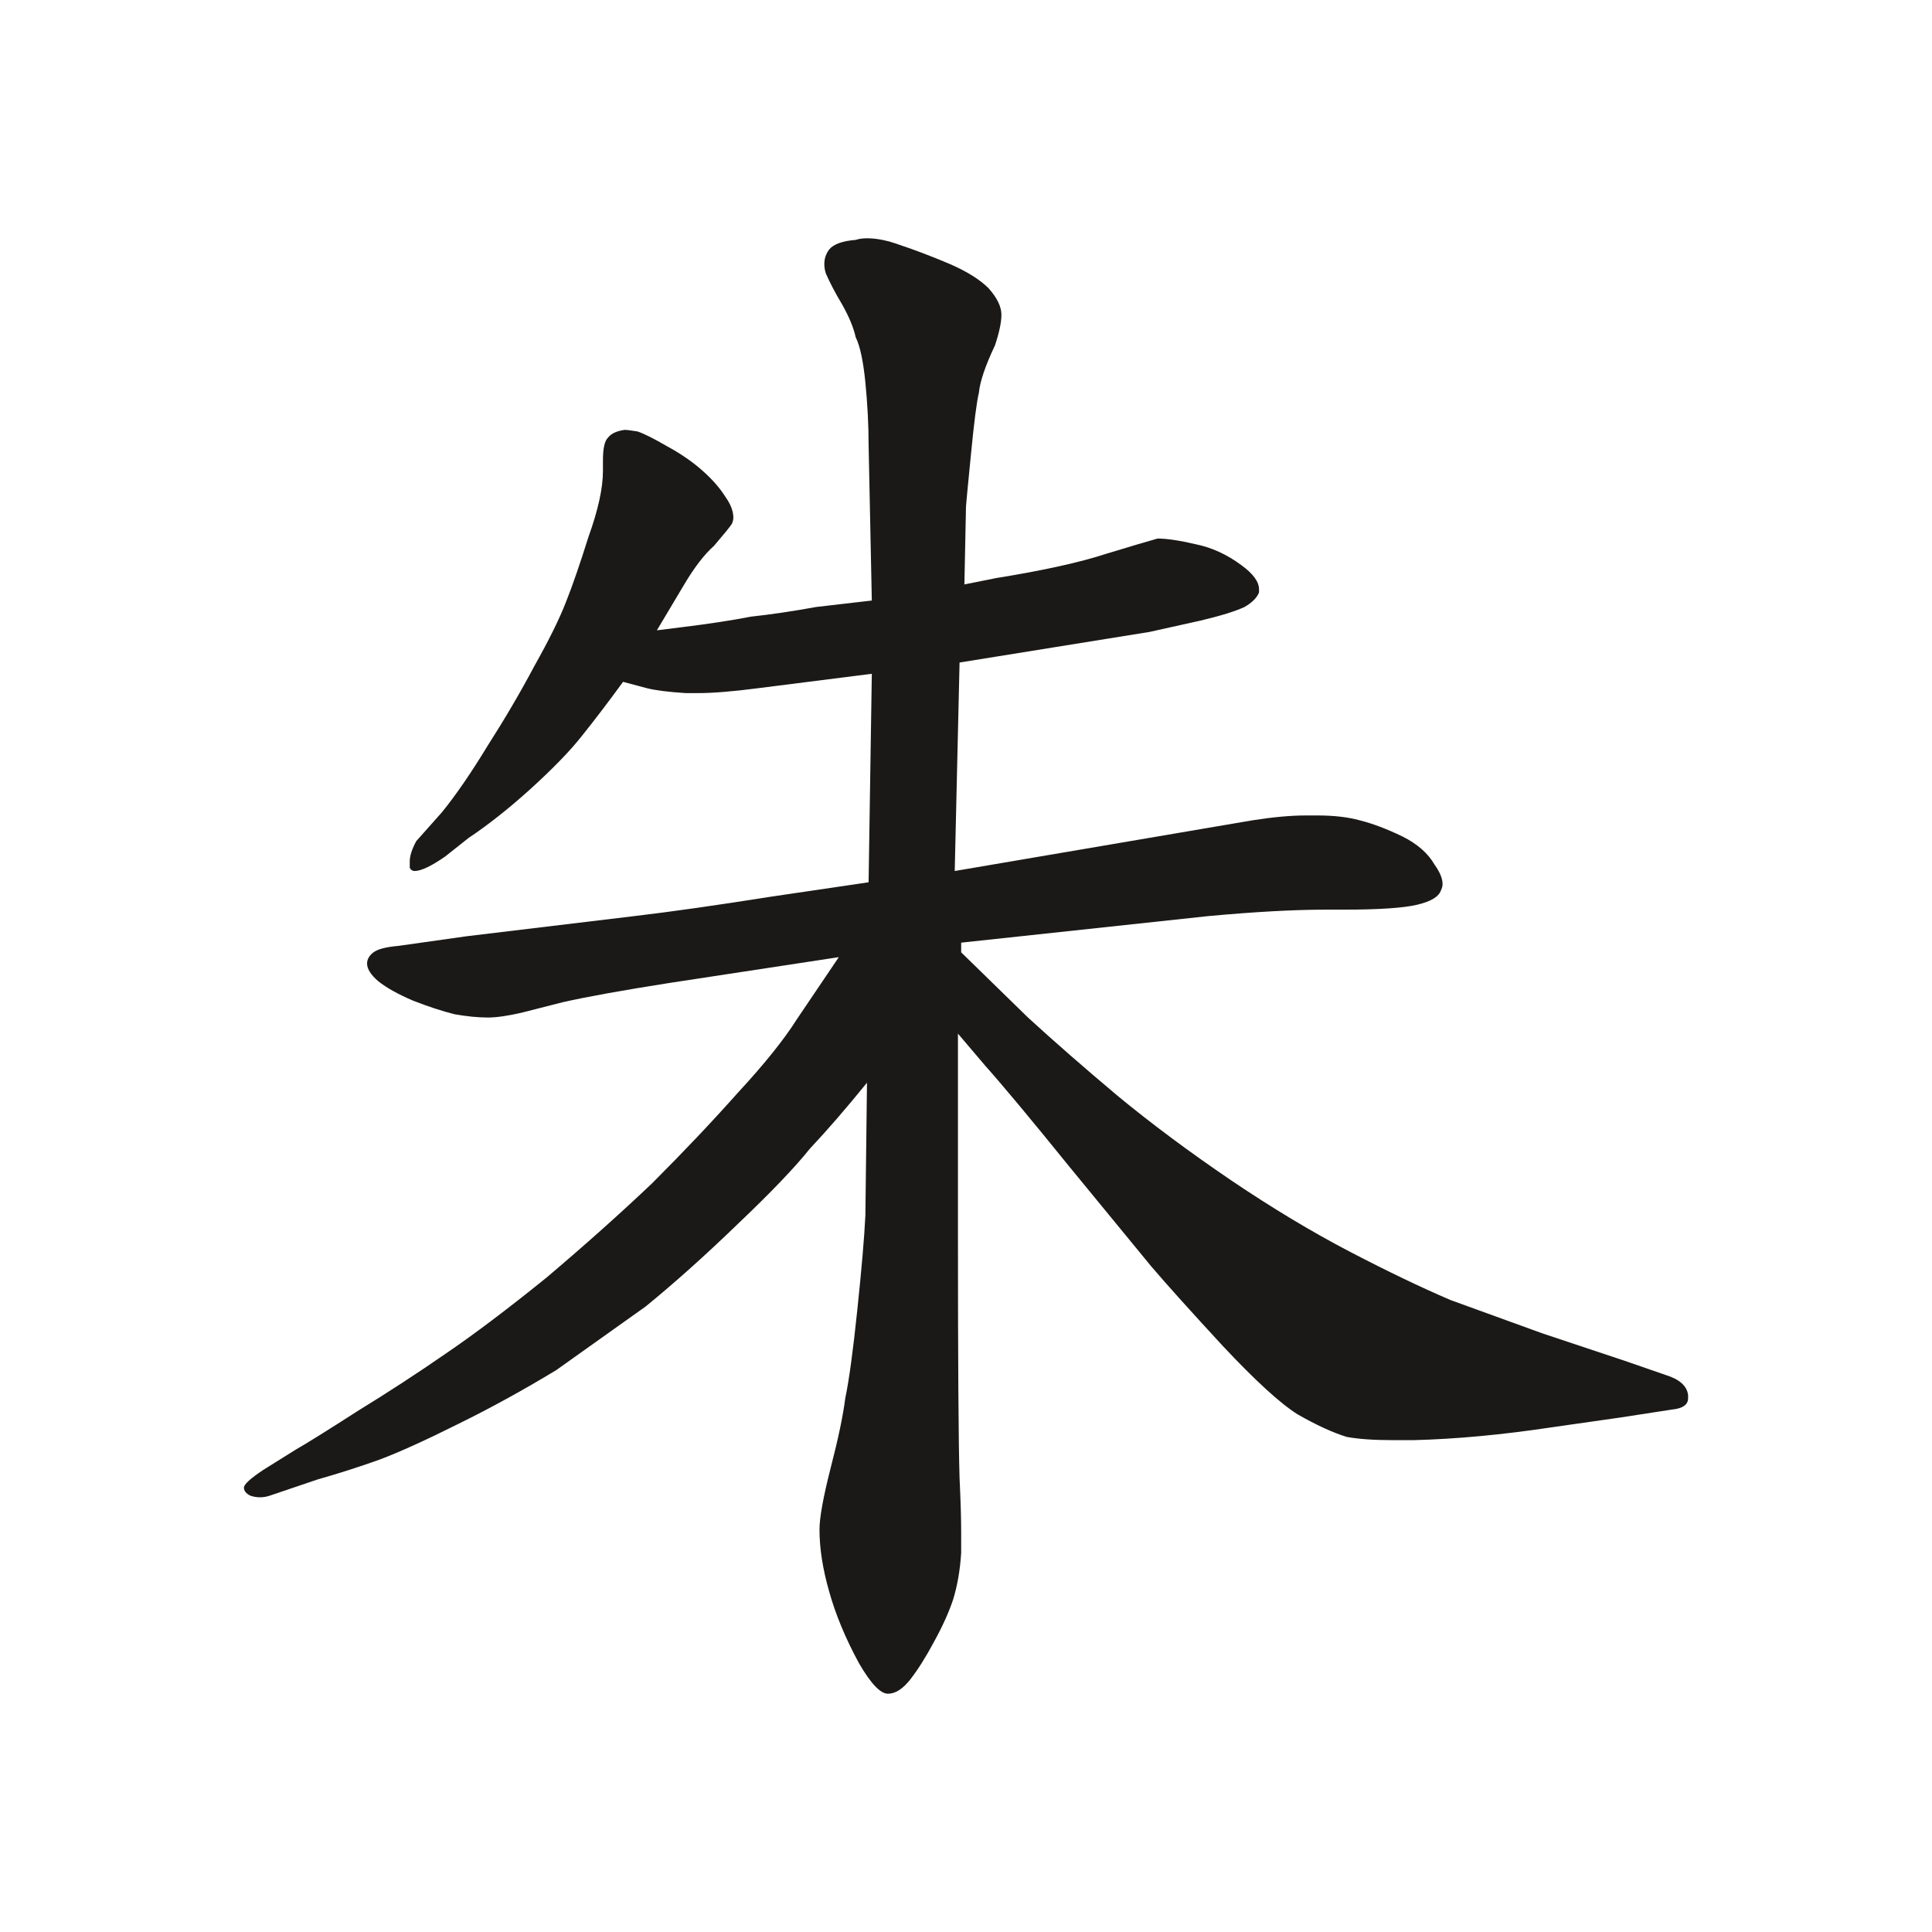
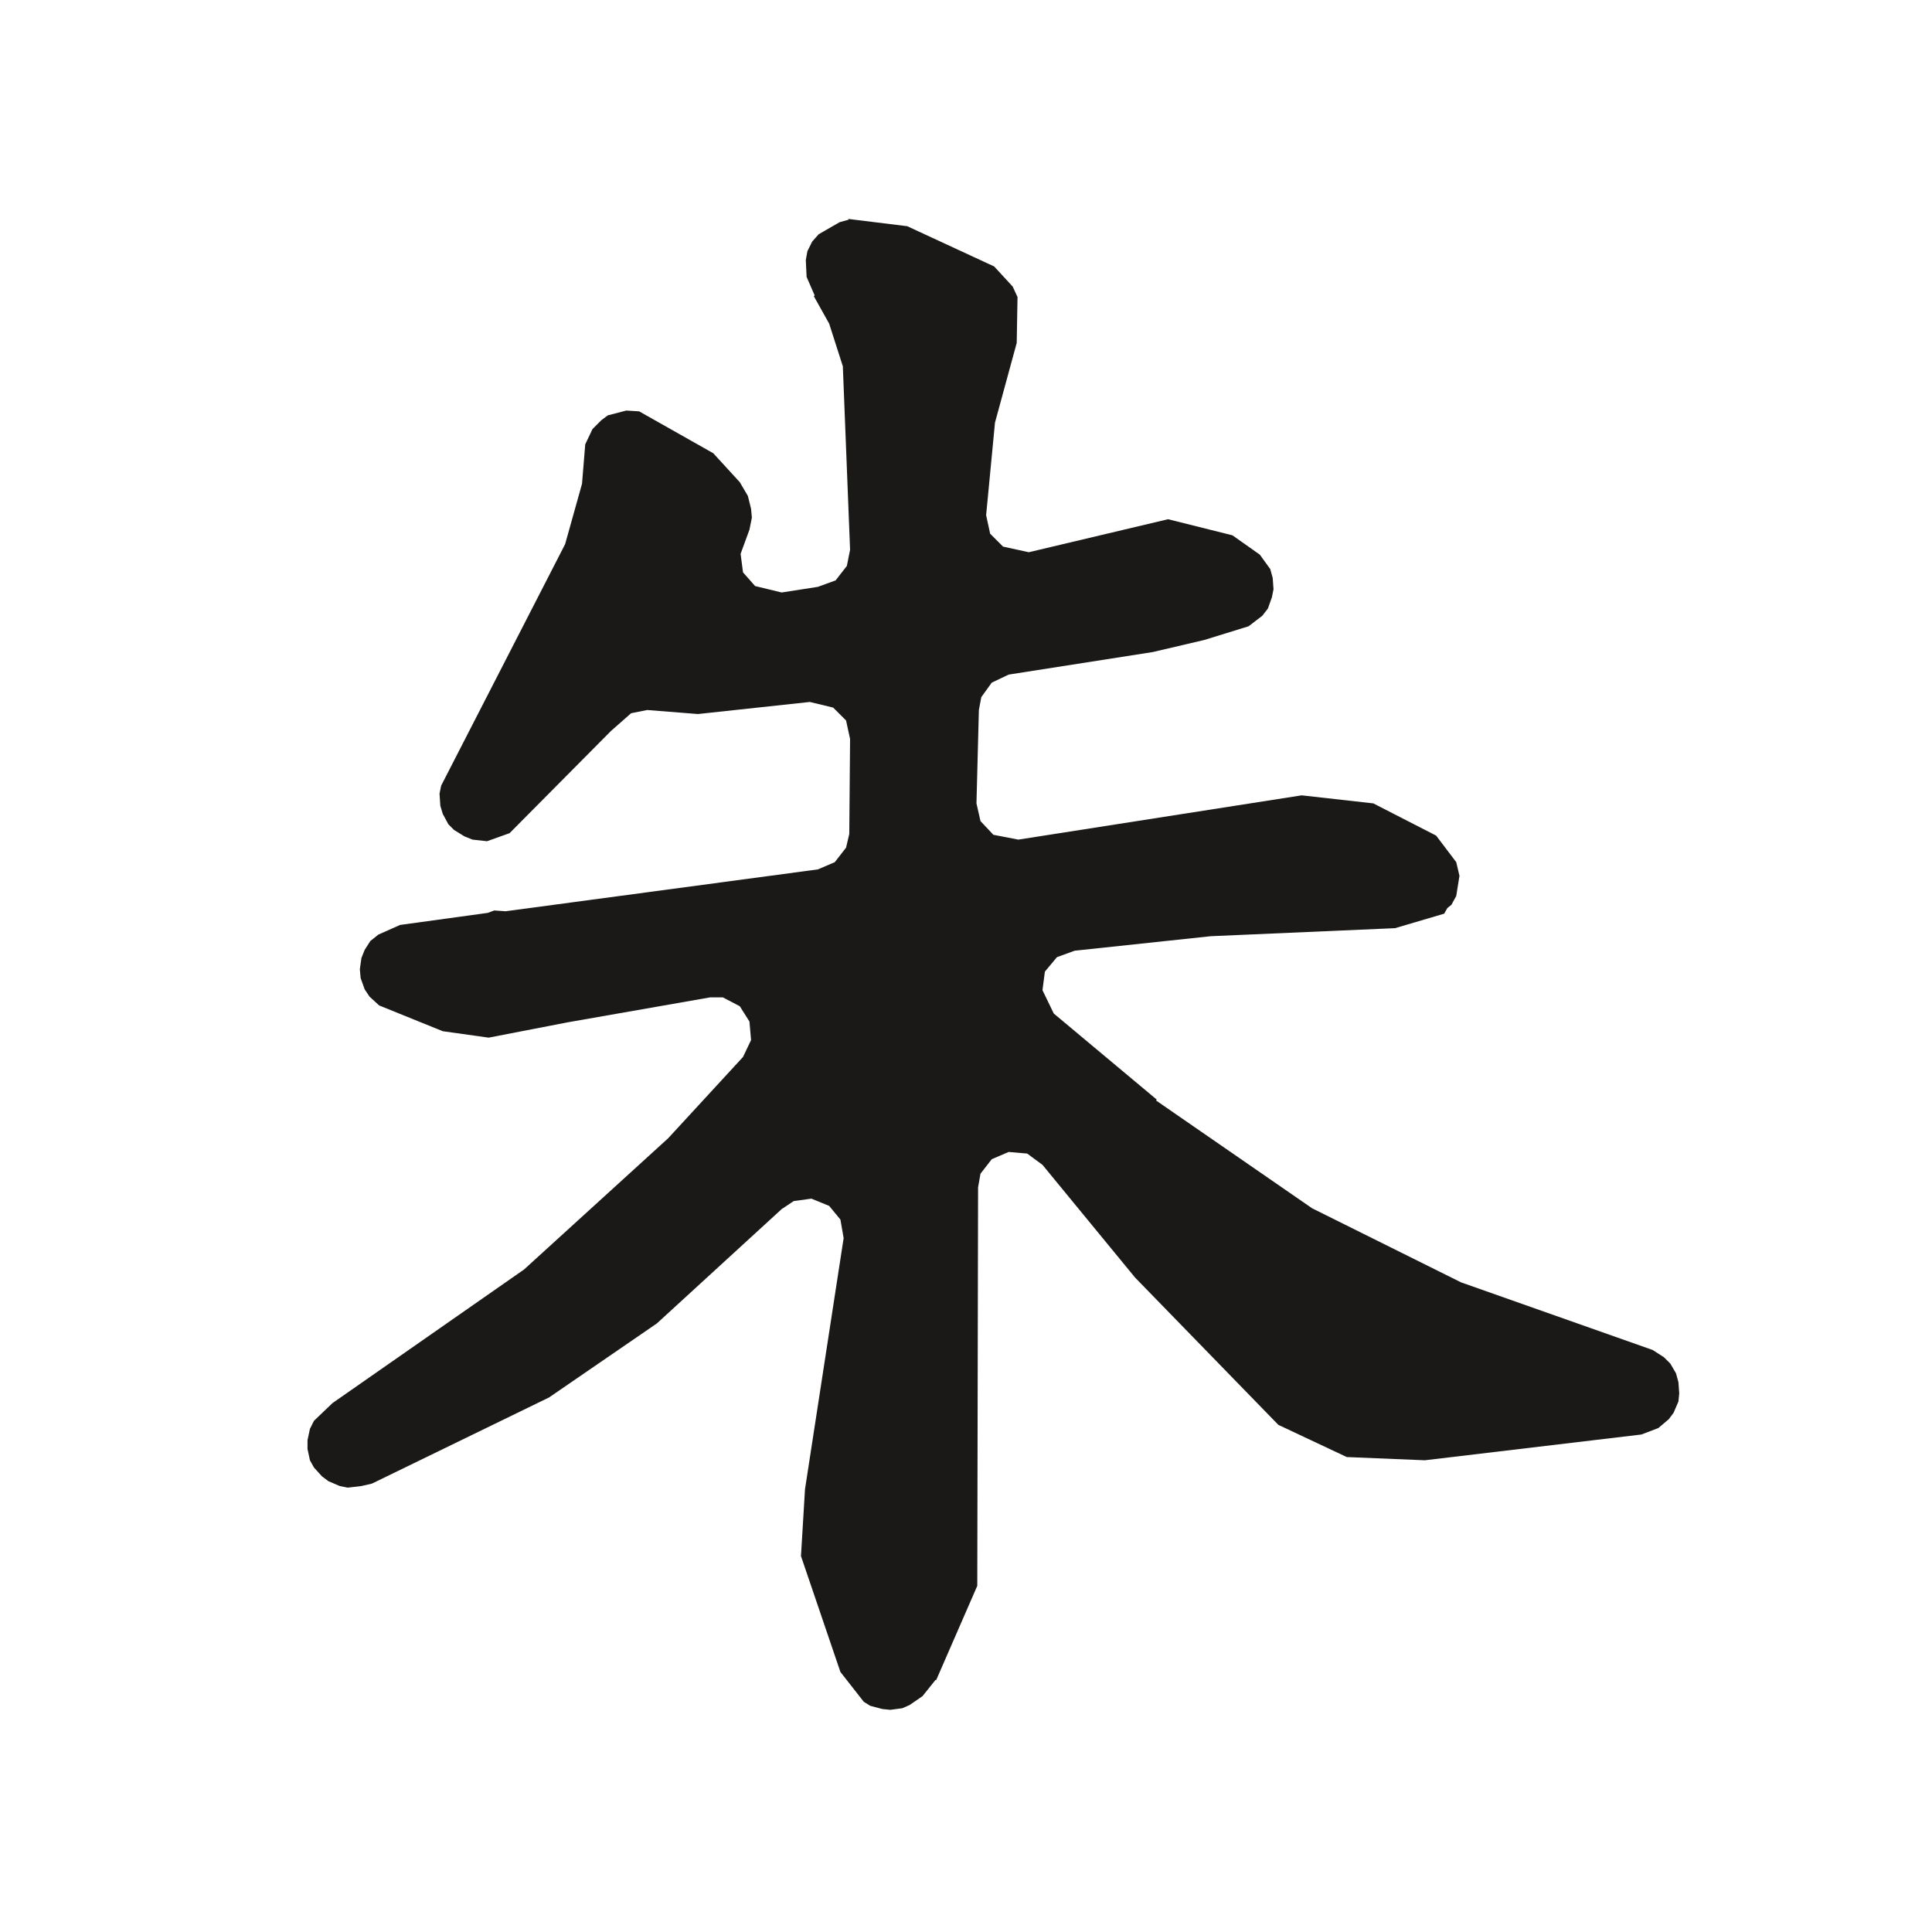
<svg xmlns="http://www.w3.org/2000/svg" width="24" height="24" viewBox="0 0 24 24" fill="none">
-   <path d="M11.98 7.26 12.38 7.18Q13.25 7.04 13.74 6.88Q14.2 6.74 14.38 6.69Q14.55 6.69 14.85 6.76Q15.15 6.82 15.42 7.02Q15.64 7.18 15.64 7.32V7.36Q15.6 7.46 15.46 7.54Q15.29 7.62 14.91 7.71L14.28 7.85L11.92 8.23L11.86 10.82L15.56 10.19Q15.94 10.13 16.22 10.13H16.37Q16.67 10.13 16.89 10.19Q17.13 10.25 17.42 10.39Q17.7 10.53 17.82 10.74Q17.92 10.88 17.92 10.98Q17.92 11.02 17.9 11.06Q17.86 11.18 17.6 11.24Q17.34 11.3 16.69 11.3H16.47Q15.88 11.3 15.01 11.38L11.94 11.71V11.83L12.77 12.64Q13.25 13.08 13.88 13.61Q14.51 14.13 15.29 14.66Q16.06 15.18 16.77 15.55Q17.46 15.91 18.02 16.15L19.15 16.56L20.17 16.9L20.69 17.08Q20.95 17.16 20.97 17.33V17.37Q20.97 17.49 20.77 17.51L20.12 17.61L19.28 17.73Q18.35 17.87 17.56 17.89H17.3Q16.95 17.89 16.73 17.85Q16.47 17.77 16.12 17.57Q15.8 17.37 15.19 16.72Q14.59 16.07 14.3 15.73L13.29 14.5Q12.57 13.61 12.24 13.24L11.9 12.84V15.34Q11.9 17.71 11.92 18.36Q11.94 18.78 11.94 19.04V19.29Q11.92 19.61 11.84 19.87Q11.76 20.11 11.6 20.4Q11.45 20.68 11.31 20.86Q11.17 21.04 11.03 21.04Q10.89 21.04 10.67 20.66Q10.42 20.2 10.3 19.77Q10.18 19.35 10.18 19Q10.18 18.78 10.32 18.23Q10.46 17.69 10.5 17.37Q10.57 17.04 10.65 16.27Q10.73 15.51 10.75 15.1L10.77 13.45Q10.38 13.93 10.06 14.27Q9.78 14.62 9.17 15.2Q8.56 15.79 8.02 16.23L6.91 17.02Q6.3 17.39 5.69 17.69Q5.09 17.99 4.72 18.13Q4.36 18.26 3.94 18.38L3.35 18.58Q3.29 18.6 3.23 18.6Q3.17 18.6 3.11 18.58Q3.03 18.54 3.03 18.48Q3.03 18.42 3.27 18.26L3.67 18.01Q3.88 17.89 4.44 17.53Q5.01 17.18 5.53 16.82Q6.06 16.46 6.79 15.87Q7.51 15.26 8.1 14.7Q8.69 14.11 9.17 13.57Q9.66 13.04 9.9 12.66L10.42 11.89L8.32 12.21Q7.43 12.35 6.99 12.45L6.48 12.58Q6.22 12.64 6.06 12.64Q5.88 12.64 5.65 12.6Q5.41 12.54 5.13 12.43Q4.85 12.31 4.7 12.19Q4.56 12.07 4.56 11.97Q4.56 11.89 4.64 11.83Q4.72 11.77 4.95 11.75L5.8 11.63L7.88 11.38Q8.56 11.3 9.57 11.14L10.79 10.96L10.83 8.37L9.41 8.55Q8.95 8.61 8.67 8.61H8.52Q8.2 8.59 8.04 8.55L7.74 8.47Q7.47 8.84 7.23 9.14Q7.01 9.42 6.58 9.81Q6.18 10.17 5.82 10.41L5.53 10.64Q5.27 10.82 5.15 10.82Q5.11 10.82 5.09 10.78V10.7Q5.09 10.6 5.17 10.45L5.49 10.09Q5.75 9.77 6.06 9.26Q6.38 8.76 6.64 8.27Q6.91 7.79 7.03 7.48Q7.15 7.18 7.31 6.67Q7.49 6.17 7.49 5.85V5.72Q7.49 5.5 7.55 5.44Q7.61 5.36 7.76 5.34Q7.8 5.34 7.92 5.36Q8.04 5.4 8.28 5.54Q8.54 5.68 8.73 5.85Q8.91 6.01 9.01 6.17Q9.11 6.31 9.11 6.43Q9.11 6.47 9.09 6.51Q9.05 6.57 8.87 6.78Q8.69 6.94 8.5 7.26L8.16 7.83L8.48 7.79Q8.97 7.73 9.33 7.66Q9.7 7.62 10.14 7.54L10.83 7.46L10.79 5.52Q10.79 5.16 10.75 4.75Q10.71 4.35 10.63 4.19Q10.59 4.01 10.46 3.78Q10.34 3.58 10.26 3.4Q10.24 3.34 10.24 3.28Q10.24 3.18 10.3 3.1Q10.38 3 10.63 2.98Q10.69 2.96 10.77 2.96Q10.95 2.96 11.17 3.04Q11.47 3.14 11.8 3.28Q12.12 3.42 12.28 3.58Q12.44 3.76 12.44 3.91Q12.44 4.05 12.36 4.29Q12.18 4.67 12.16 4.88Q12.12 5.04 12.06 5.66Q12 6.27 12 6.29Z" fill="#1A1917" />
+   <path d="M10.54 2.72L11.27 2.81L12.35 3.31L12.58 3.56L12.64 3.69L12.63 4.26L12.36 5.25L12.25 6.4L12.3 6.63L12.46 6.79L12.78 6.86L14.51 6.45L15.31 6.65L15.65 6.89L15.78 7.07L15.81 7.18L15.82 7.32L15.8 7.42L15.75 7.56L15.68 7.65L15.51 7.78L14.96 7.95L14.32 8.1L12.53 8.38L12.32 8.48L12.19 8.66L12.16 8.82L12.13 9.98L12.18 10.2L12.34 10.37L12.65 10.43L16.17 9.88L17.06 9.98L17.84 10.38L18.09 10.71L18.13 10.88L18.09 11.13L18.03 11.24L17.98 11.28L17.94 11.35L17.33 11.53L15.04 11.63L13.35 11.81L13.13 11.89L12.98 12.07L12.95 12.3L13.09 12.59L14.37 13.66L14.36 13.67L16.3 15.01L18.15 15.93L20.53 16.77L20.67 16.86L20.75 16.94L20.82 17.06L20.85 17.17L20.86 17.31L20.85 17.41L20.79 17.55L20.73 17.63L20.6 17.74L20.39 17.82L17.7 18.14L16.73 18.1L15.88 17.7L14.1 15.87L12.95 14.47L12.76 14.33L12.53 14.31L12.32 14.4L12.18 14.58L12.15 14.75L12.14 19.7L11.63 20.87L11.62 20.87L11.46 21.07L11.3 21.18L11.21 21.22L11.06 21.24L10.96 21.23L10.81 21.19L10.73 21.14L10.44 20.77L9.95 19.33L10 18.5L10.48 15.38L10.44 15.15L10.3 14.98L10.08 14.89L9.86 14.92L9.71 15.02L8.16 16.44L6.82 17.36L4.62 18.43L4.49 18.46L4.32 18.48L4.22 18.46L4.08 18.4L4 18.34L3.9 18.23L3.85 18.14L3.82 18L3.82 17.89L3.85 17.75L3.9 17.65L4.13 17.43L6.51 15.77L8.3 14.14L9.23 13.13L9.33 12.92L9.31 12.69L9.19 12.5L8.98 12.39L8.82 12.39L7.05 12.7L6.07 12.89L5.5 12.81L4.71 12.49L4.59 12.38L4.53 12.29L4.48 12.15L4.47 12.04L4.49 11.9L4.53 11.8L4.6 11.69L4.7 11.61L4.97 11.49L6.06 11.34L6.14 11.31L6.28 11.32L10.16 10.8L10.37 10.71L10.51 10.53L10.55 10.36L10.56 9.18L10.51 8.95L10.35 8.79L10.06 8.72L8.67 8.87L8.04 8.82L7.84 8.86L7.59 9.08L6.33 10.35L6.05 10.45L5.87 10.43L5.77 10.39L5.64 10.31L5.57 10.24L5.5 10.11L5.47 10.01L5.46 9.86L5.48 9.76L7.02 6.76L7.23 6.01L7.27 5.52L7.36 5.33L7.47 5.22L7.55 5.16L7.78 5.1L7.94 5.11L8.86 5.63L9.19 5.99L9.29 6.16L9.33 6.32L9.34 6.43L9.31 6.58L9.2 6.88L9.23 7.11L9.38 7.28L9.71 7.36L10.16 7.29L10.38 7.21L10.52 7.03L10.56 6.83L10.47 4.55L10.3 4.02L10.11 3.68L10.12 3.67L10.02 3.44L10.01 3.23L10.03 3.12L10.09 3L10.17 2.91L10.43 2.76L10.54 2.73Z" fill="#1A1917" />
</svg>
